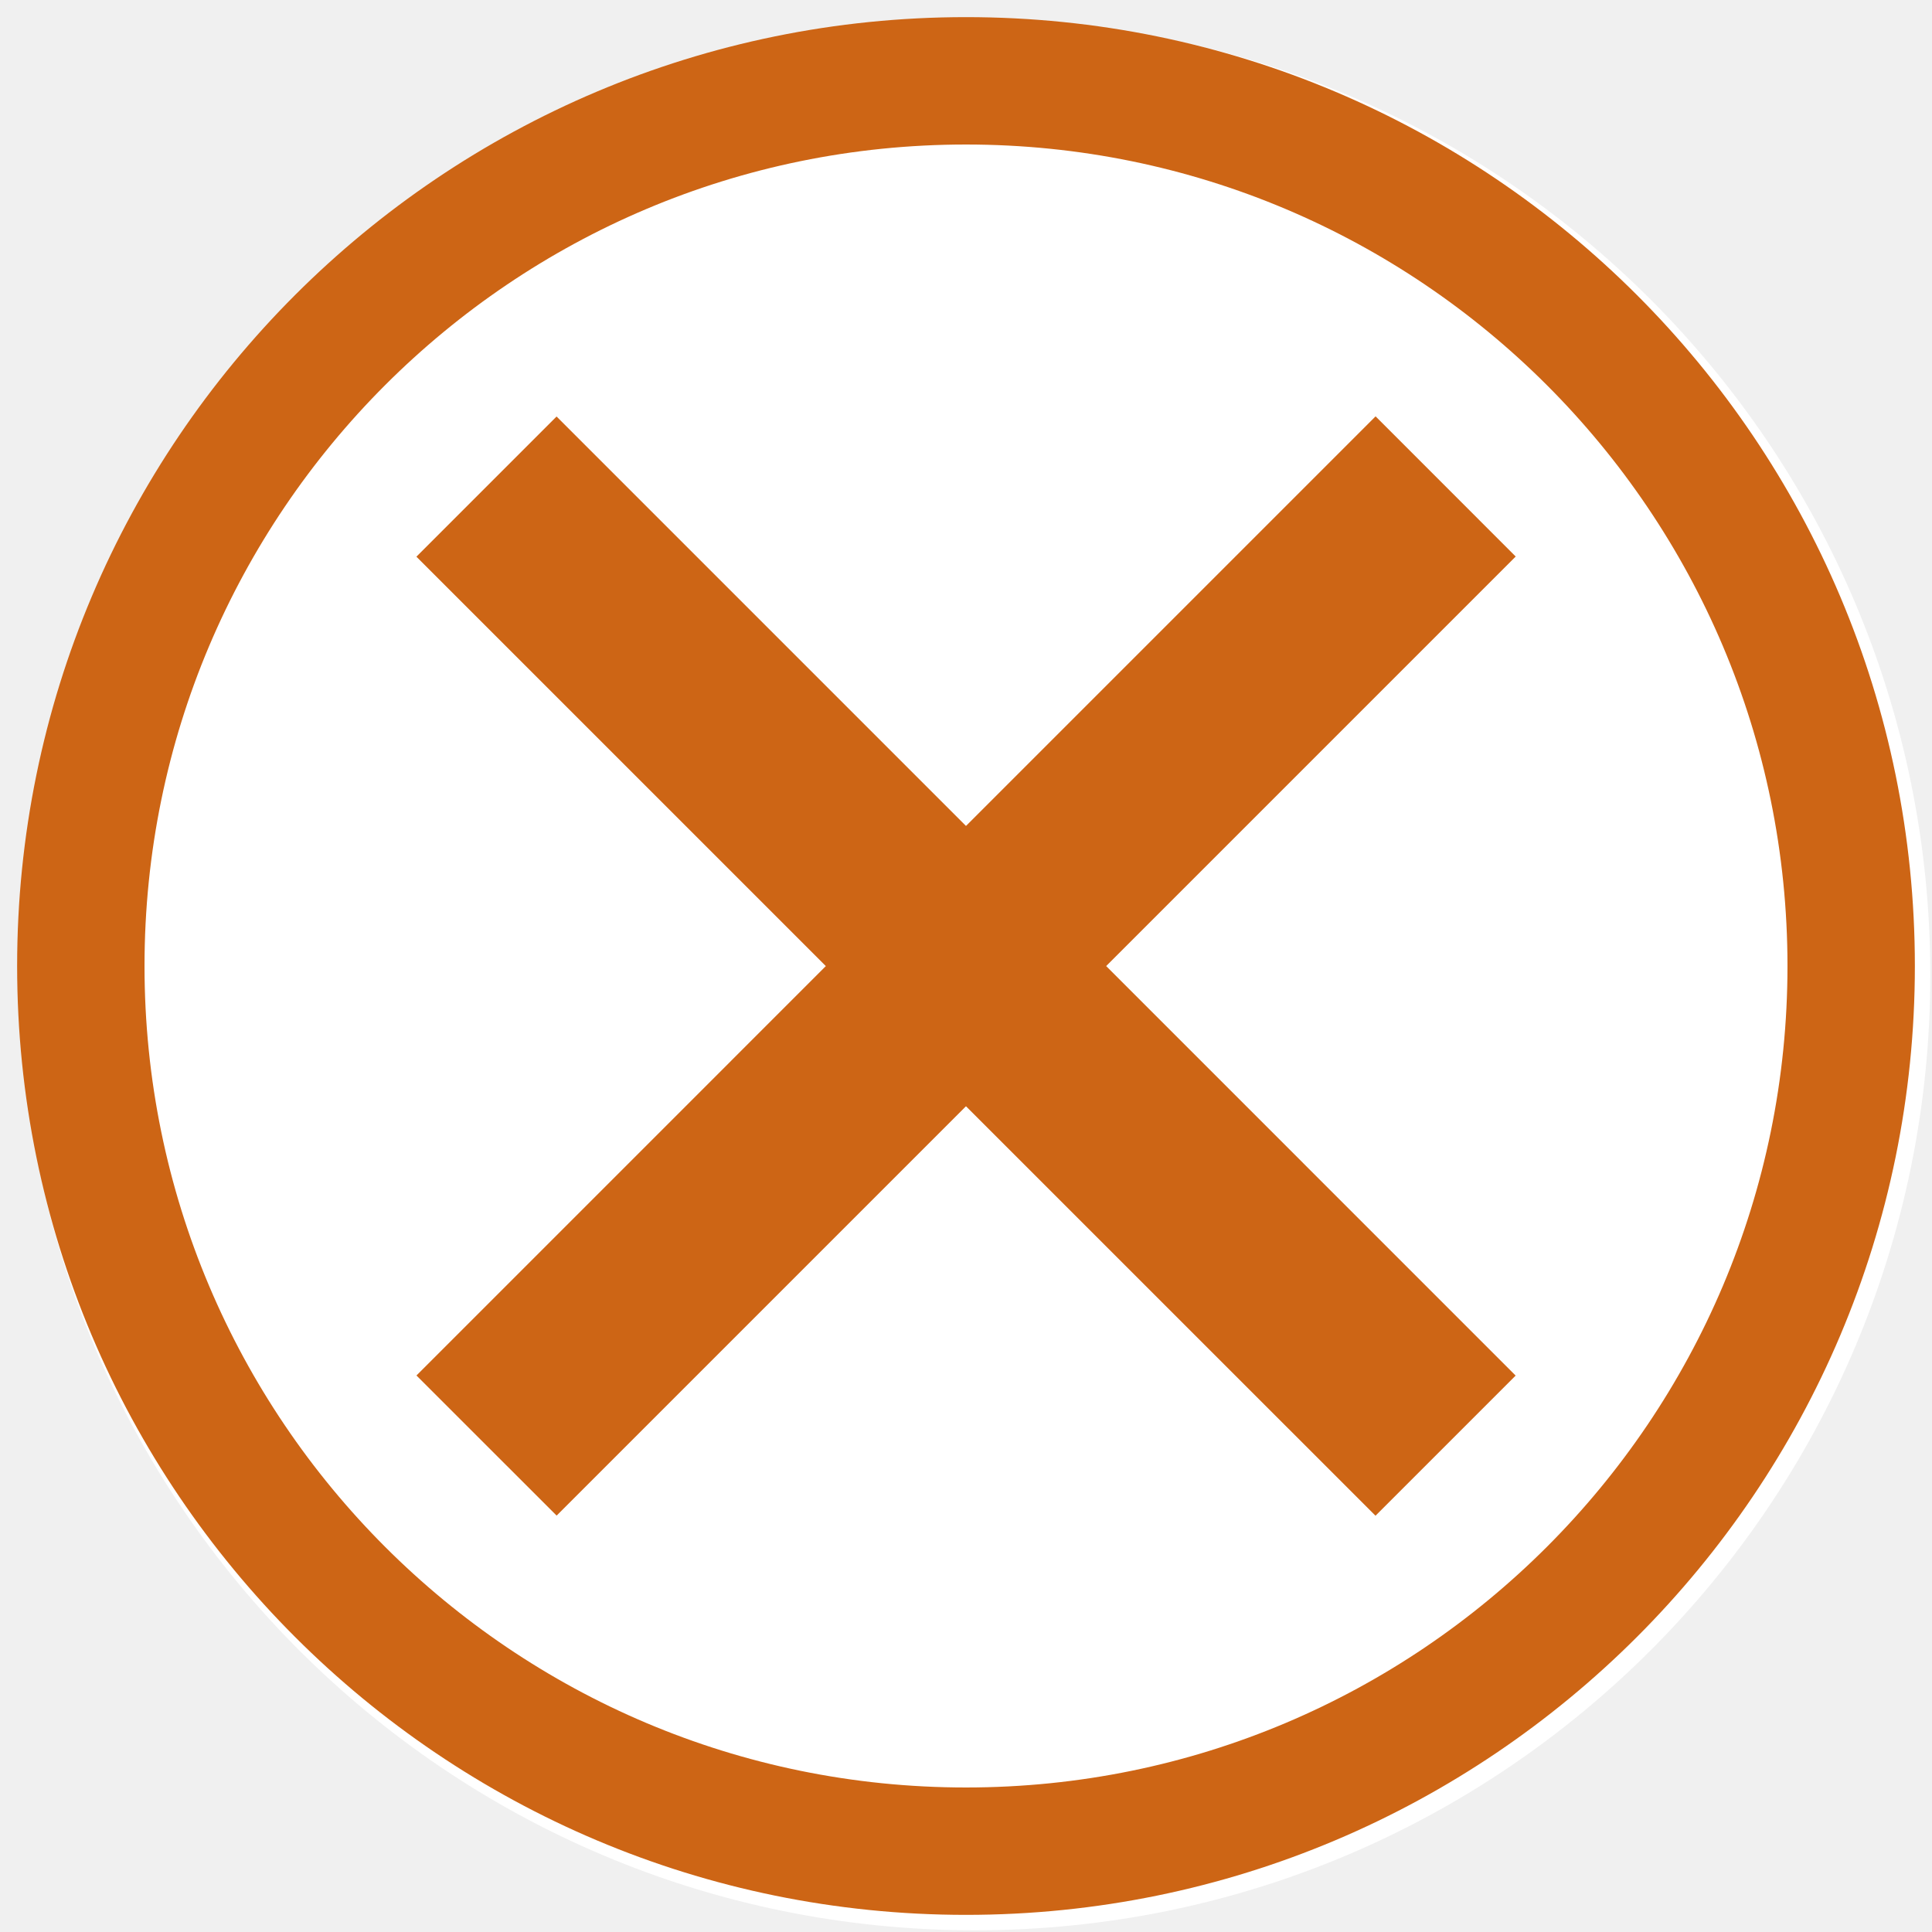
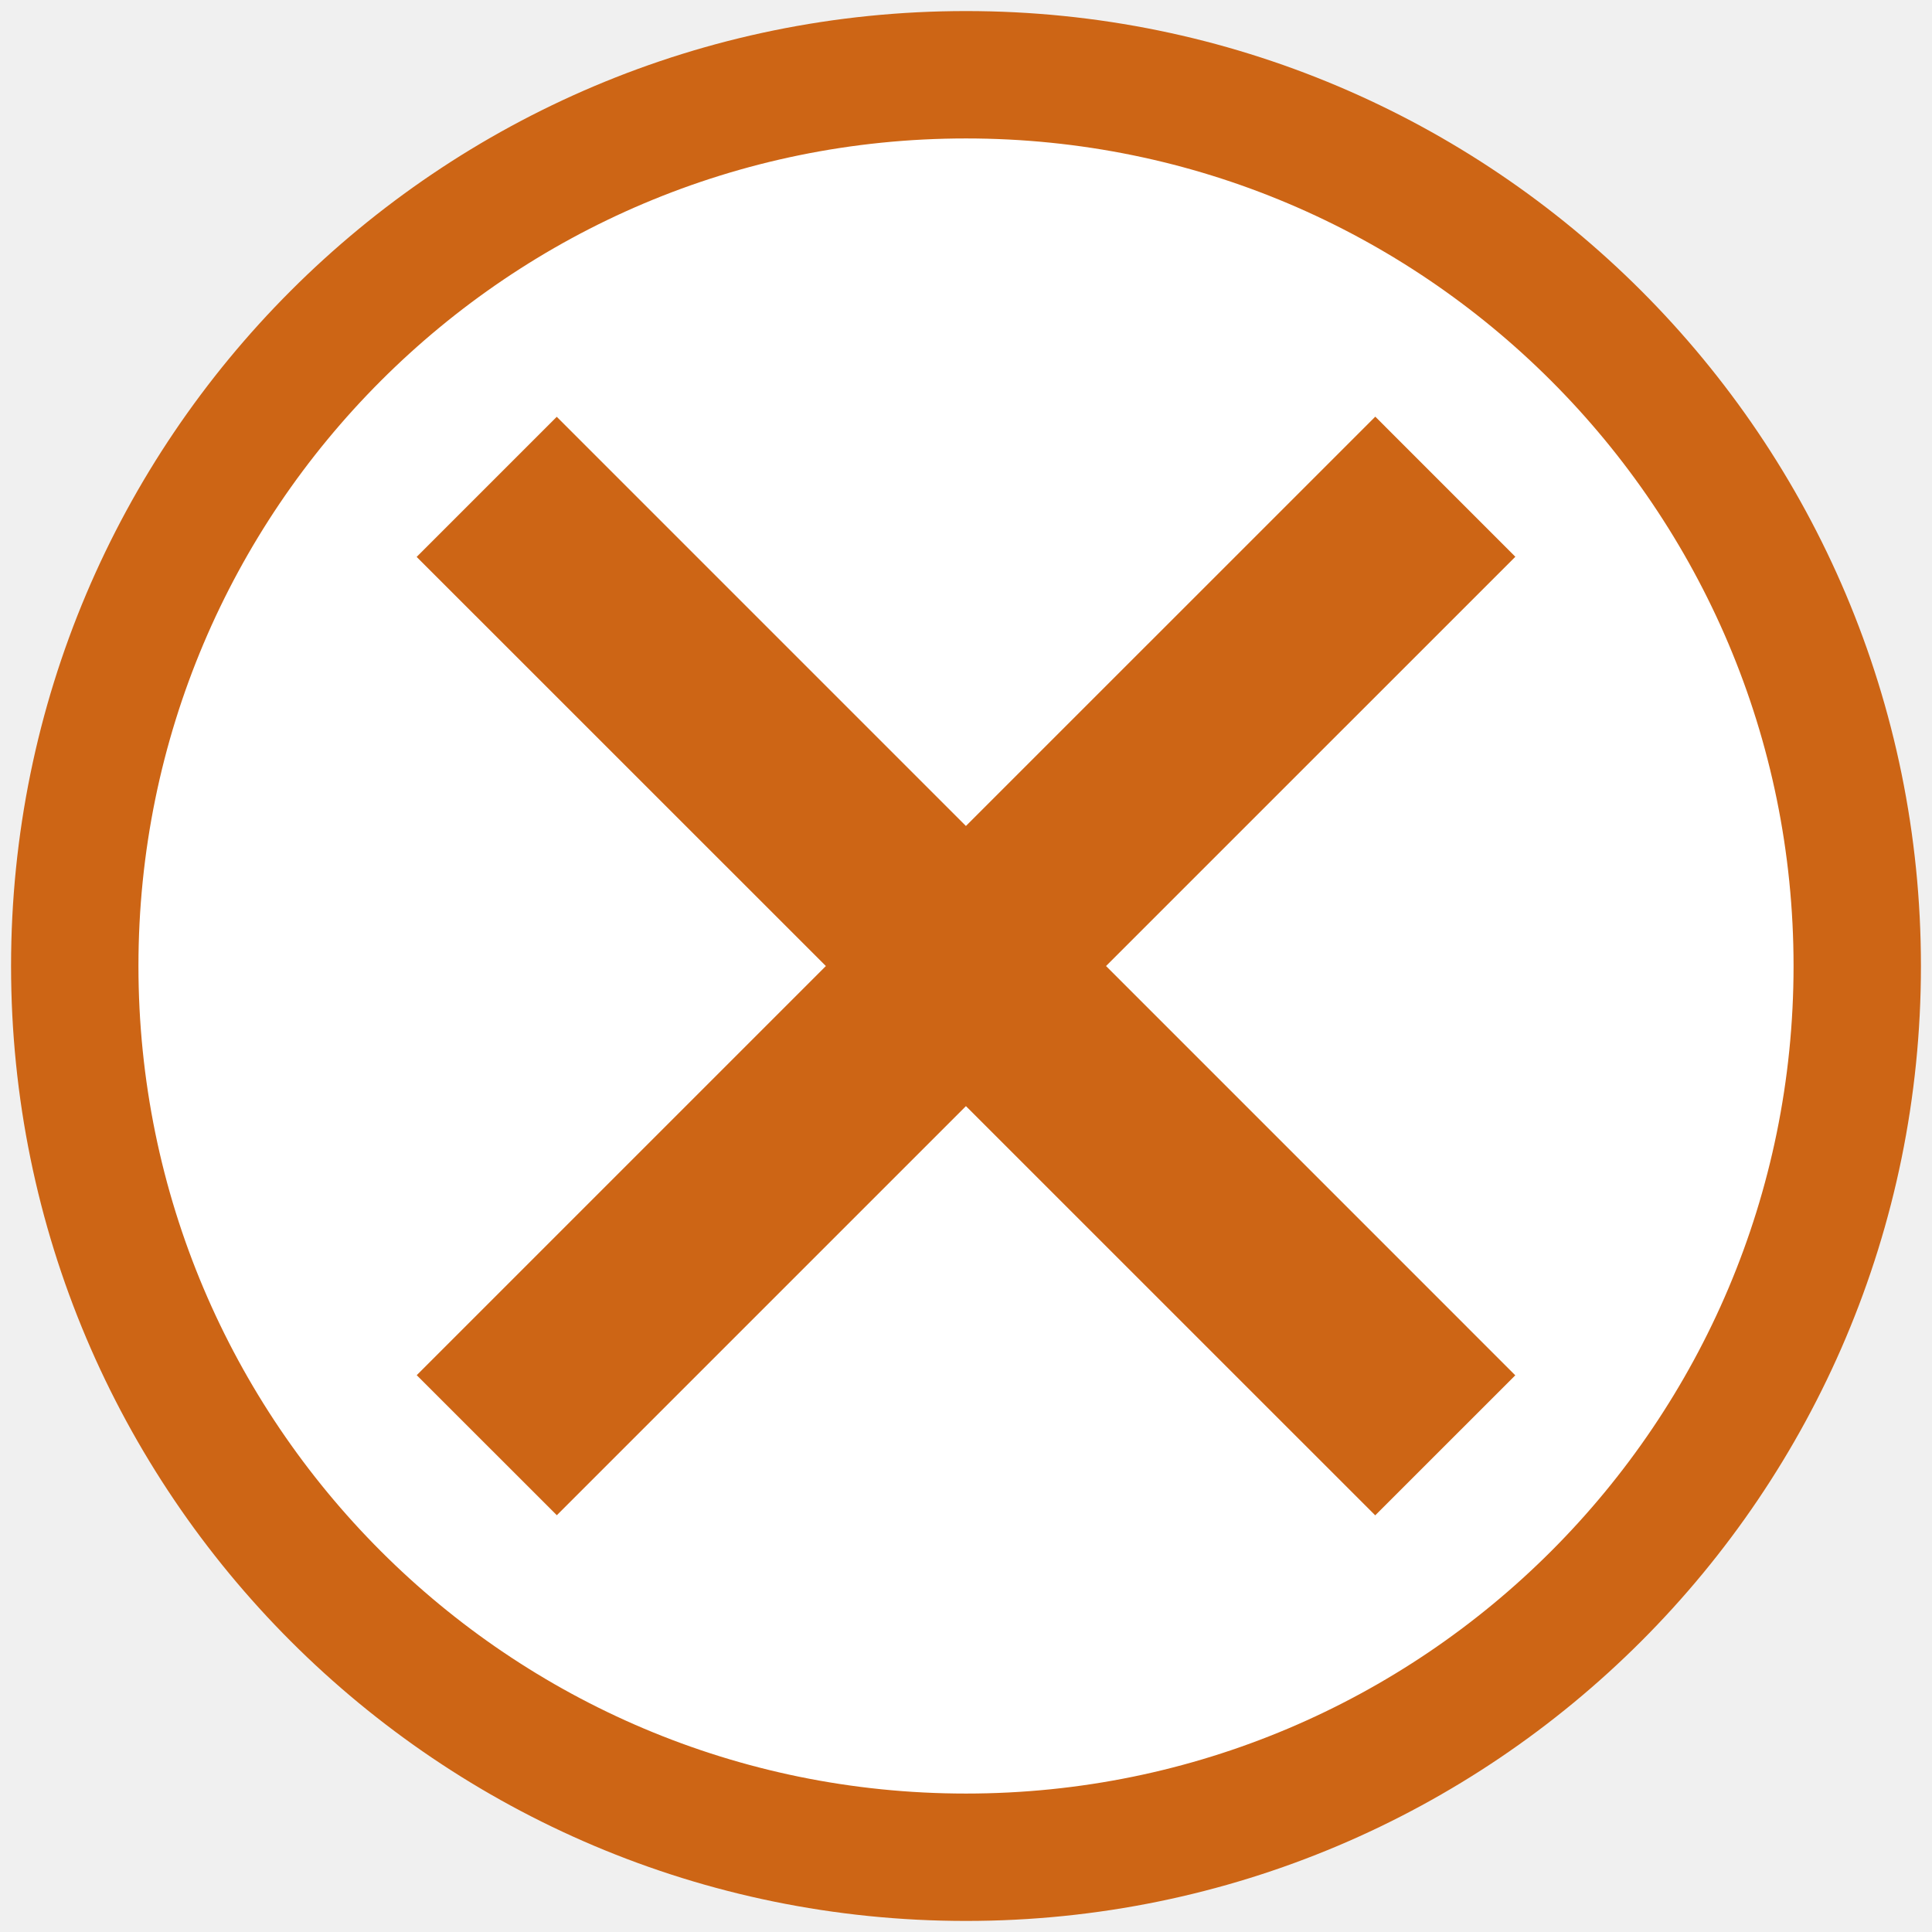
<svg xmlns="http://www.w3.org/2000/svg" width="91" height="91" version="1.1" viewBox="0 0 91 91" id="svg384">
  <defs id="defs376">
    <style id="style374">.cls-1 {
        fill: #fff;
      }

      .cls-2 {
        fill: none;
        stroke: #000;
        stroke-miterlimit: 10;
        stroke-width: 6px;
      }</style>
  </defs>
-   <circle class="cls-1" cx="45.92" cy="45.92" r="45" stroke-width="1.061" id="circle378" />
-   <circle class="cls-2" cx="45.5" cy="45.5" r="41.693" id="circle380" style="stroke:#cd6515;stroke-opacity:1" />
-   <path d="M 64.79,19.612 45.499,38.903 26.215,19.618 19.613,26.221 38.898,45.504 19.615,64.787 26.218,71.387 45.499,52.106 l 19.289,19.287 6.601,-6.601 -19.287,-19.289 19.29,-19.29 -6.601,-6.603 z" stroke-width="0.983" id="path382" style="display:inline;fill:#cd6515;fill-opacity:1" />
+   <circle class="cls-1" cx="45.5" cy="45.5" stroke-width="1.049" id="circle378" r="44.5" />
+   <circle class="cls-2" cx="45.5" cy="45.5" r="41.979" id="circle380" style="stroke:#cd6515;stroke-opacity:1" />
+   <path d="M 64.777,19.626 45.496,38.905 26.224,19.632 19.625,26.231 38.9,45.502 19.628,64.773 26.227,71.369 45.497,52.1 64.775,71.375 71.372,64.779 52.096,45.501 71.375,26.224 64.778,19.625 Z" stroke-width="0.982" id="path382" style="display:inline;fill:#cd6515;fill-opacity:1" />
</svg>
